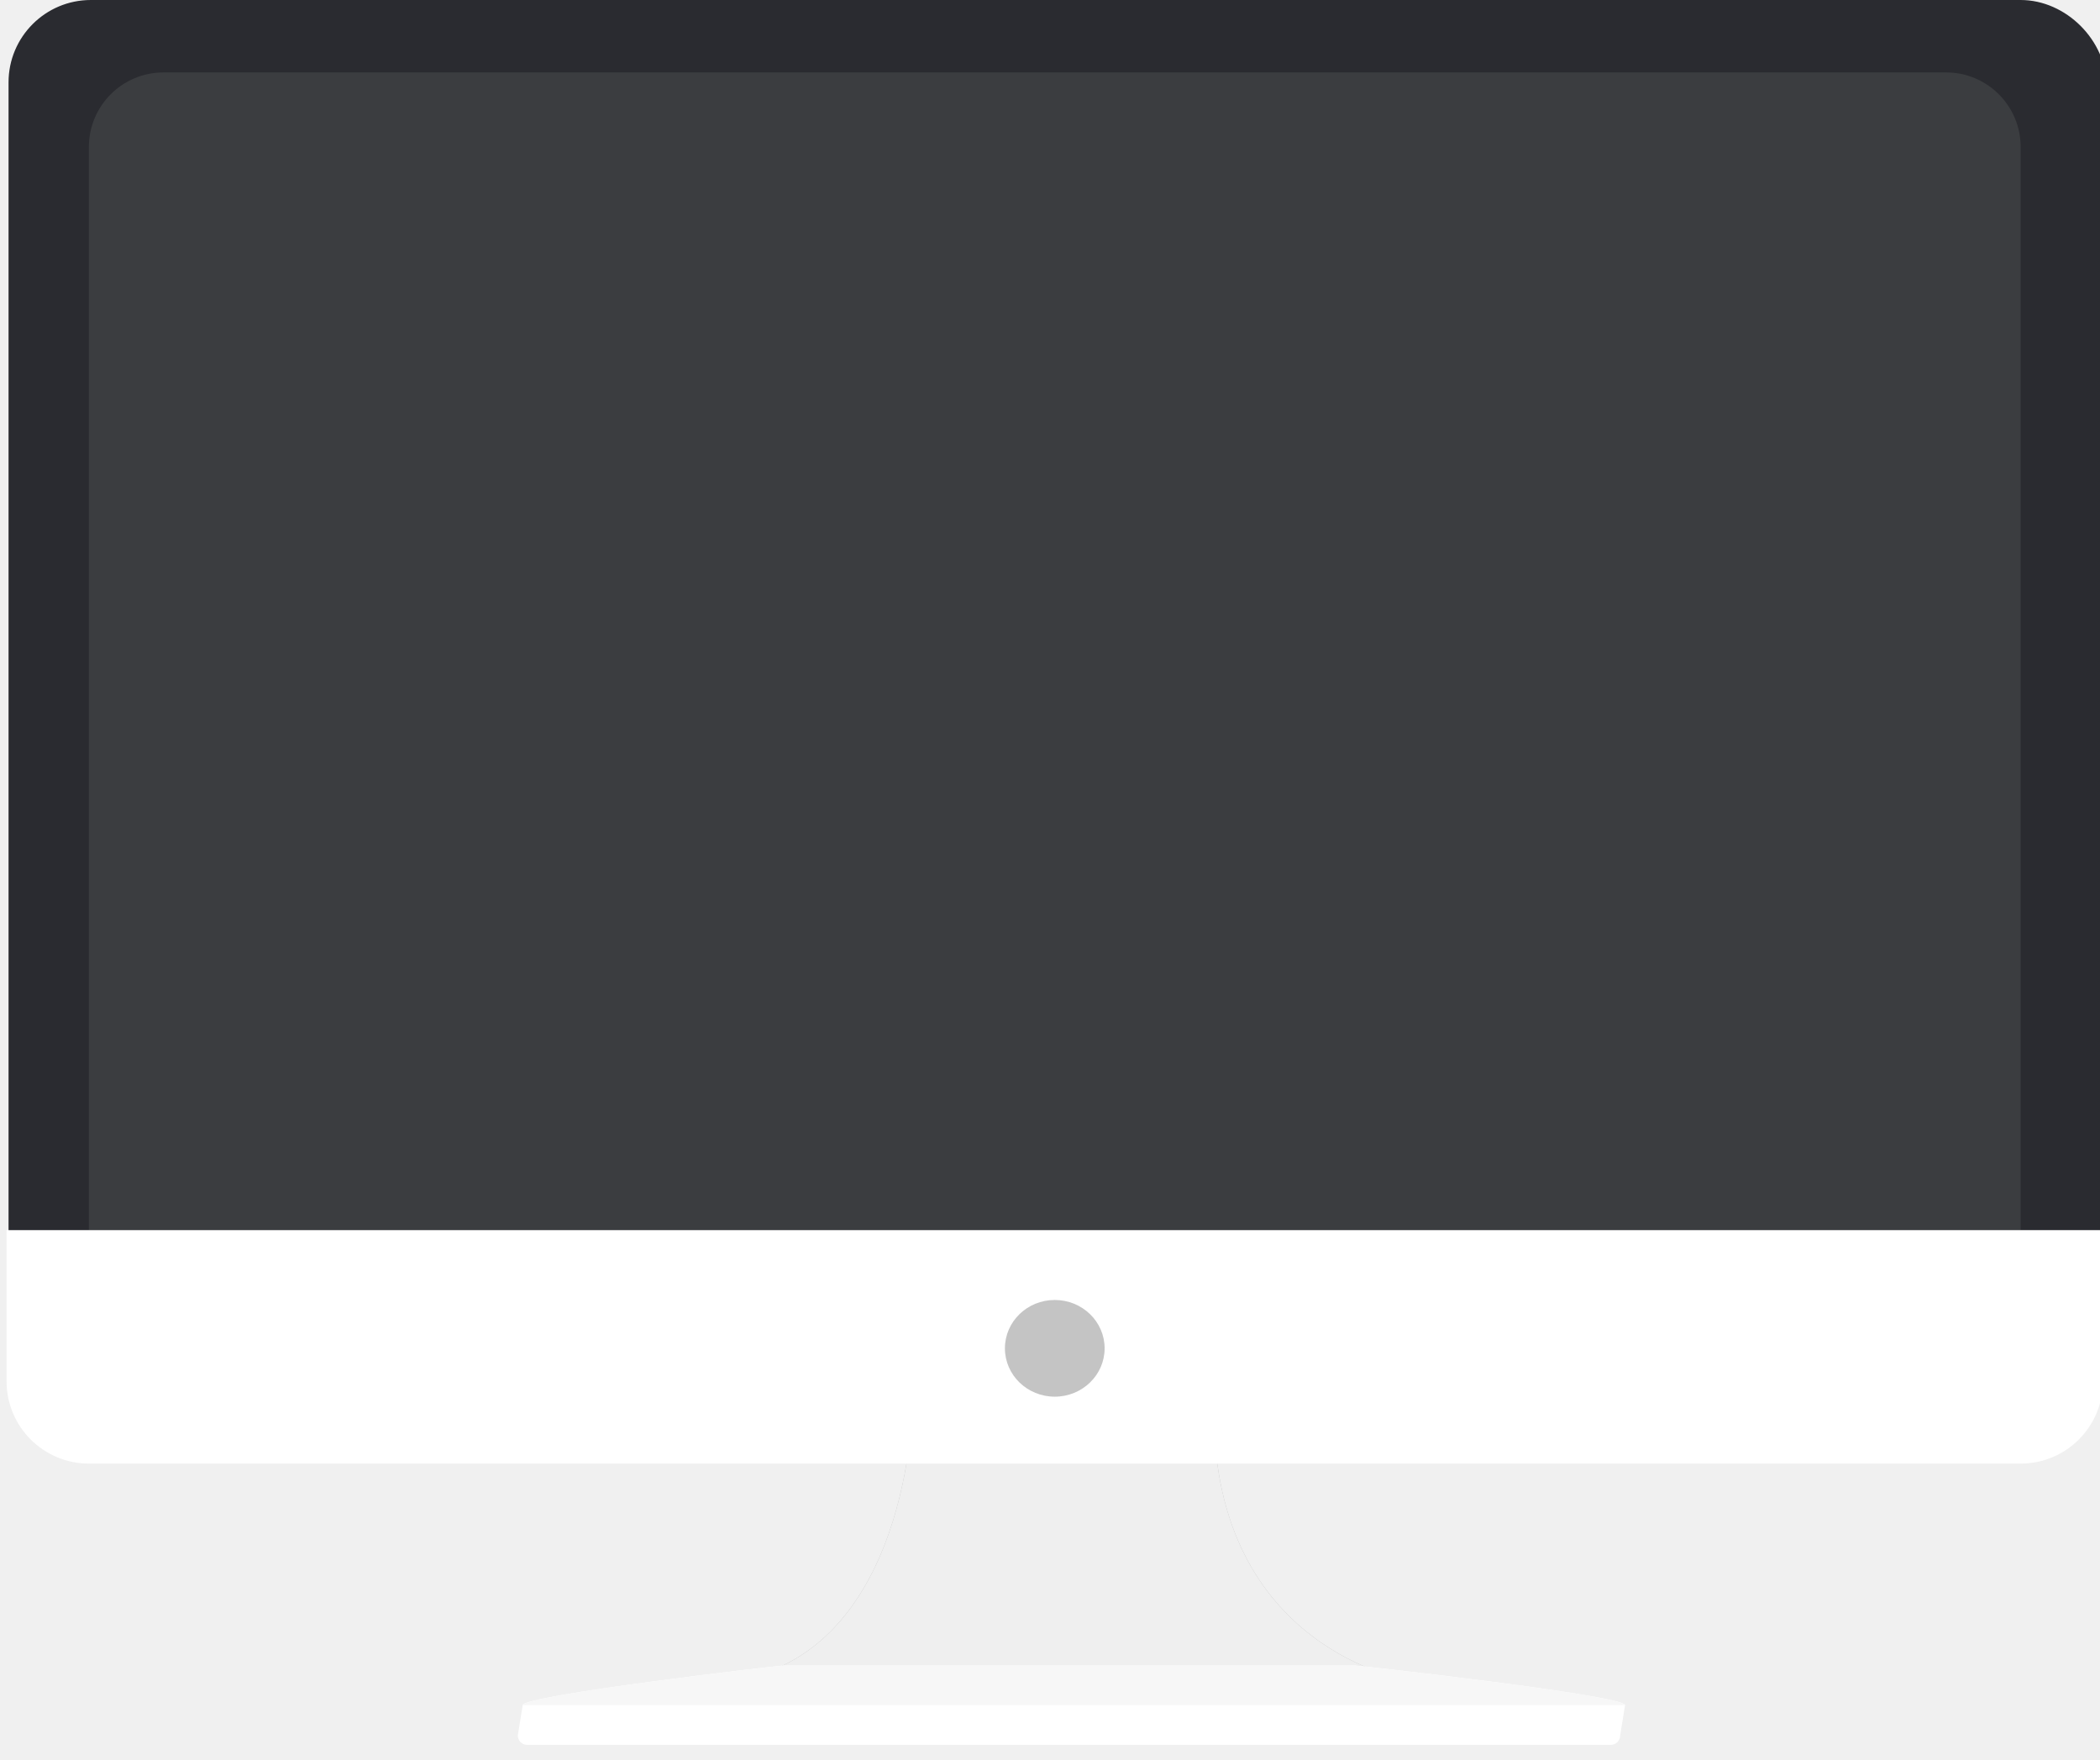
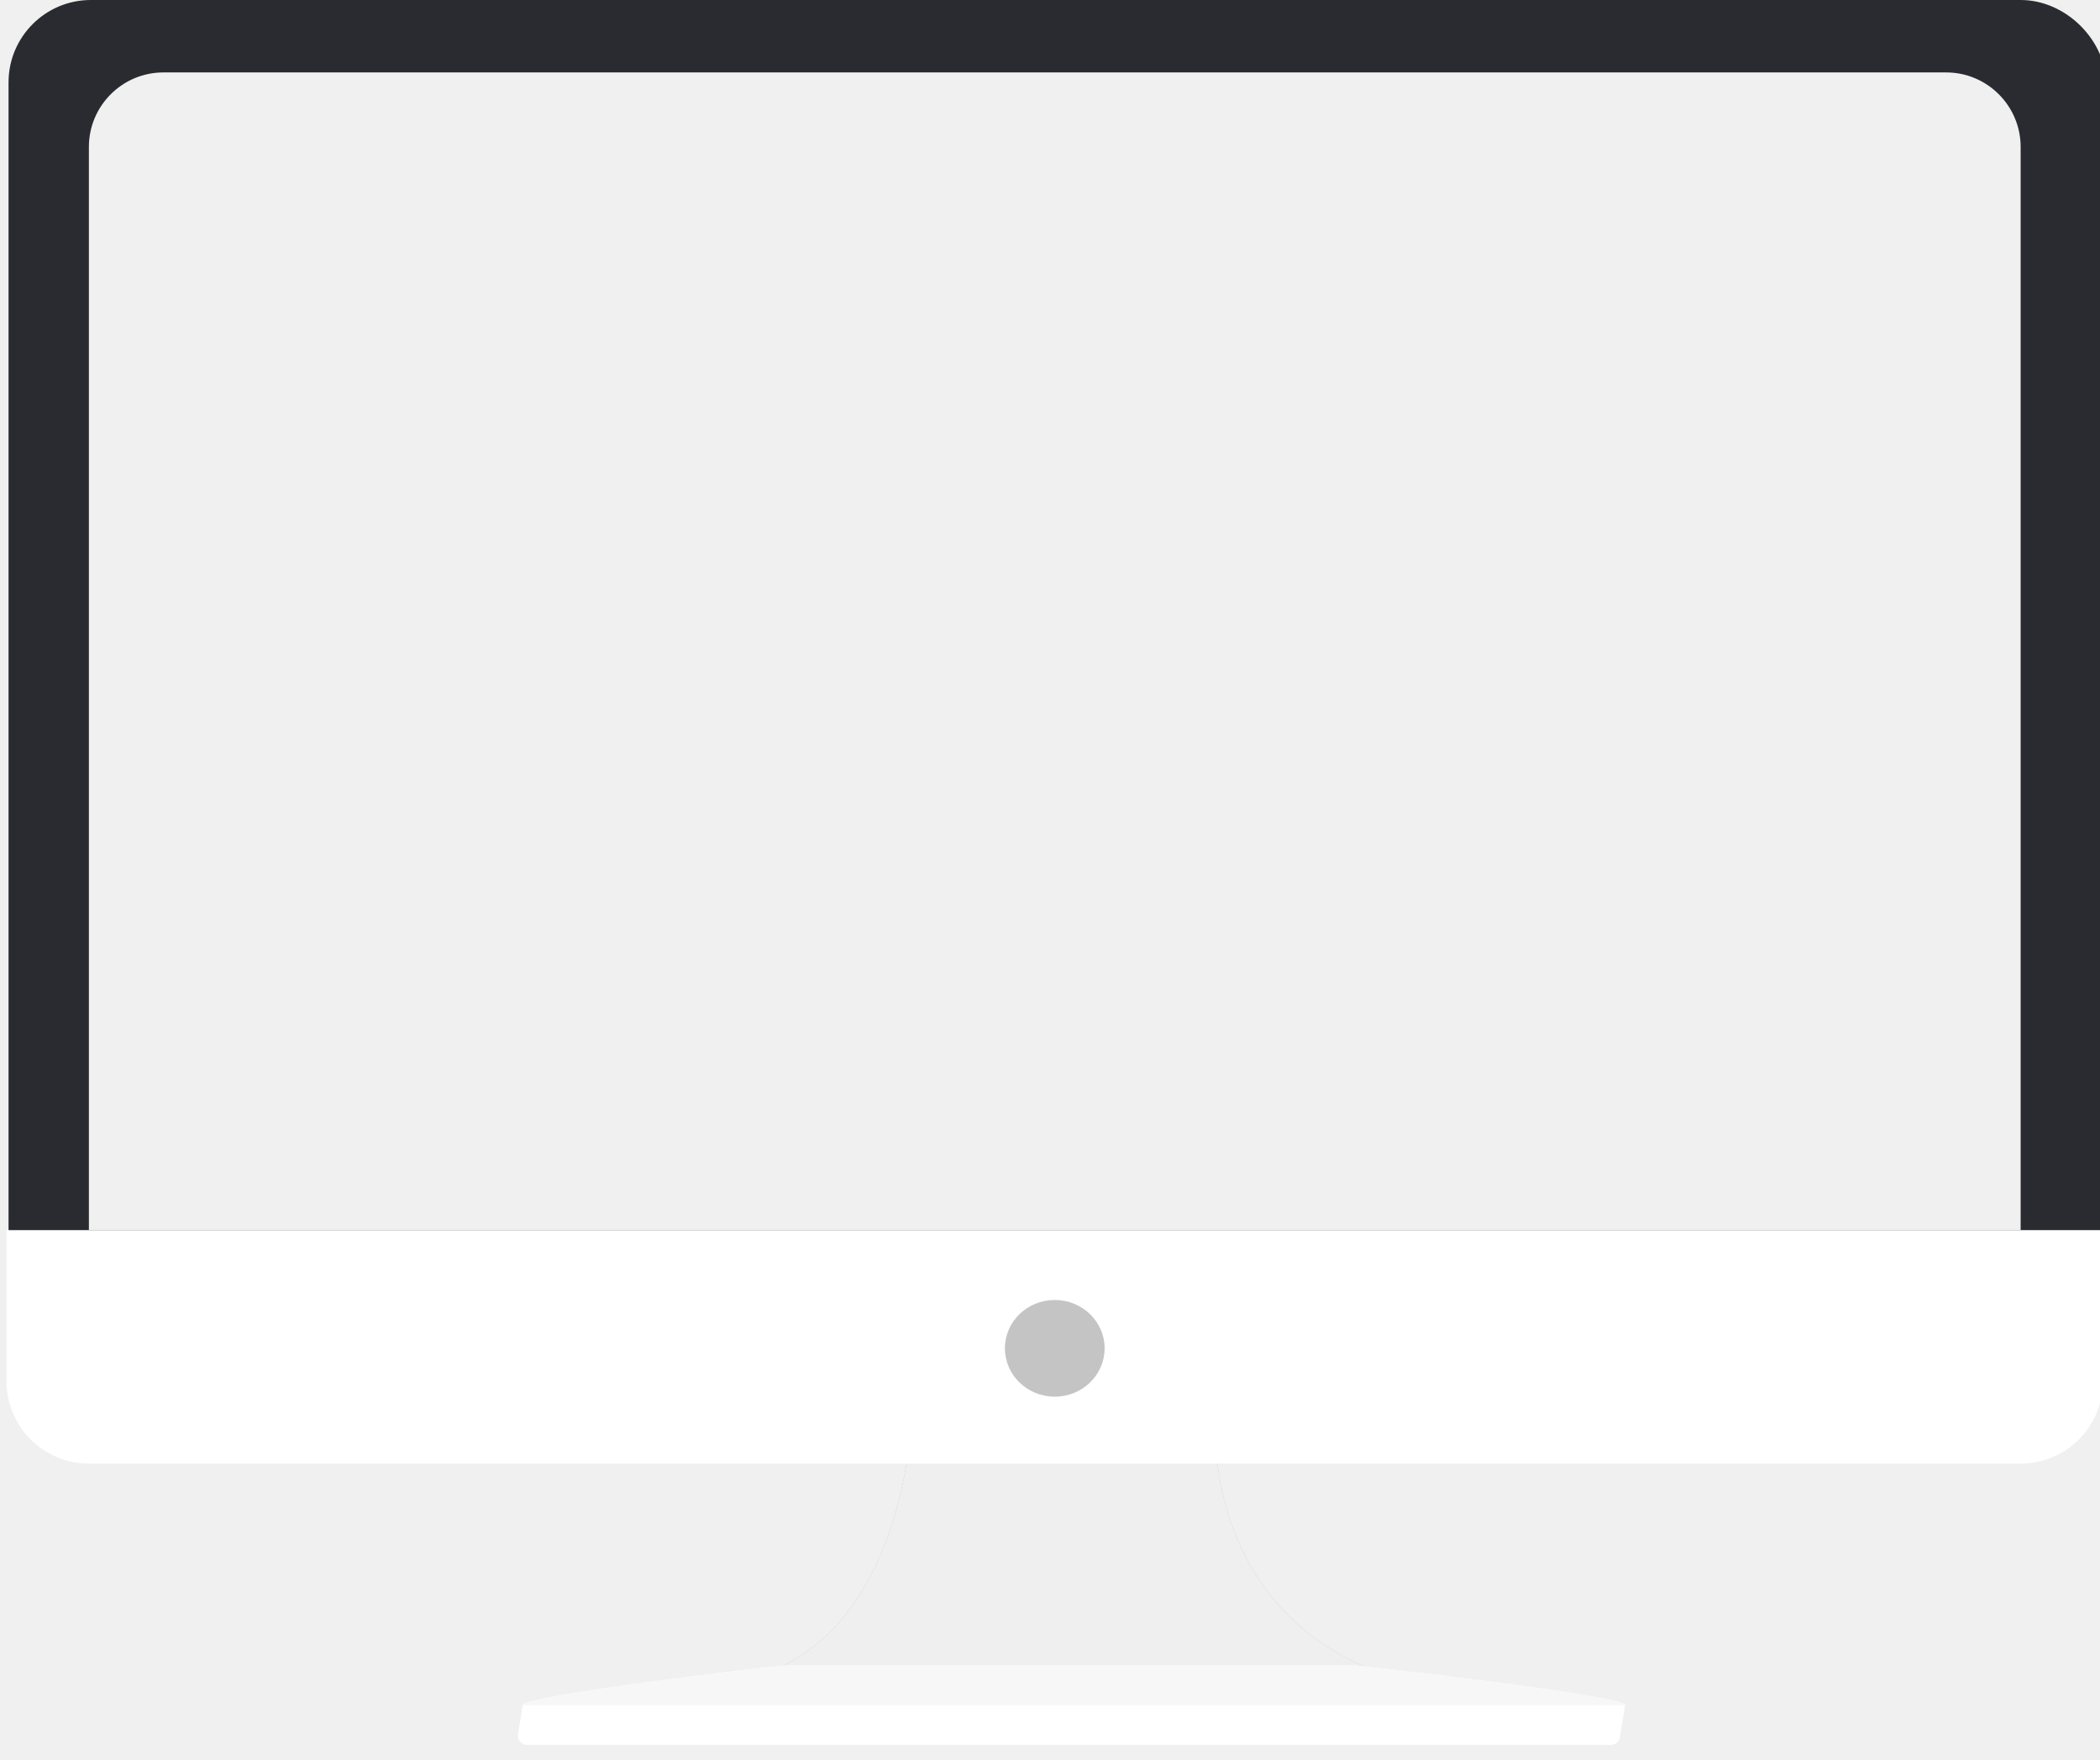
<svg xmlns="http://www.w3.org/2000/svg" version="1.1" id="Layer_1" x="0px" y="0px" width="4729.355px" height="3963.14px" viewBox="0 0 4729.355 3963.14" enable-background="new 0 0 4729.355 3963.14" xml:space="preserve">
  <g>
    <path fill="#BCBCBC" d="M2054.07,3178.326c0,0-12.344,611.789-475.815,611.789v92.676h1594.29v-98.867   c0,0-438.717-68.006-438.717-605.598H2054.07L2054.07,3178.326z" />
    <path fill="#EFEFEF" d="M2054.07,3178.326c0,0-12.344,611.789-475.815,611.789v92.676h1594.29v-98.867   c0,0-438.717-68.006-438.717-605.598H2054.07L2054.07,3178.326z" />
-     <path fill="#FFFFFF" d="M3659.748,3839.77l-11.04,68.2c0,11.689-9.48,21.17-21.15,21.17h-2440.27c-11.68,0-21.15-9.48-21.15-21.17   l11.04-68.2c0-22.141,575.93-89.36,587.77-89.36h1284.93c11.77,0,600.56,66.17,609.76,88.83   C3659.708,3839.419,3659.748,3839.6,3659.748,3839.77z" />
-     <path fill="#2A2B30" d="M4550.641,0H204.636C102.221,0,19.248,83.007,19.248,185.388v2590.232h3483.675h796.476h444.758v-817.171   v-501.004v-190.688V193.554C4744.156,91.173,4653.009,0,4550.641,0" />
-     <path fill="#3B3D40" d="M4550.641,2602.13v167.902H200.189V2602.13V331.021c0-92.739,75.173-167.932,167.938-167.932h4014.59   c92.74,0,167.922,75.192,167.922,167.932V2602.13H4550.641z" />
+     <path fill="#FFFFFF" d="M3659.748,3839.771l-11.04,68.199c0,11.689-9.479,21.17-21.149,21.17H1187.288   c-11.68,0-21.15-9.48-21.15-21.17l11.04-68.199c0-22.143,575.931-89.361,587.771-89.361h1284.93   c11.771,0,600.561,66.17,609.761,88.83C3659.708,3839.419,3659.748,3839.601,3659.748,3839.771z" />
+     <path fill="#2A2B30" d="M4550.638,0h-4346c-102.42,0-185.39,83.01-185.39,185.39v2590.23h4724.911V193.55   C4744.158,91.17,4653.008,0,4550.638,0z M4550.638,2770.03H200.188V331.02c0-92.74,75.17-167.93,167.94-167.93h4014.59   c92.74,0,167.92,75.19,167.92,167.93V2770.03z" />
    <path fill="#FFFFFF" d="M200.189,3295.746h4350.45c102.371,0,185.379-83,185.379-185.389v-340.324H14.801v340.324   C14.801,3212.746,97.782,3295.746,200.189,3295.746" />
    <path fill="#C4C4C4" d="M2487.686,3036.197c0,60.088-50.298,108.863-112.262,108.863c-62,0-112.279-48.775-112.279-108.863   c0-60.143,50.278-108.898,112.279-108.898C2437.388,2927.298,2487.686,2976.056,2487.686,3036.197" />
  </g>
-   <path fill="#F7F7F7" d="M3659.748,3839.77h-2482.57c0-22.141,575.93-89.36,587.77-89.36h1284.93c11.77,0,600.56,66.17,609.76,88.83  L3659.748,3839.77z" />
+   <path fill="#F7F7F7" d="M3659.748,3839.771h-2482.57c0-22.143,575.93-89.361,587.771-89.361h1284.93  c11.771,0,600.56,66.17,609.76,88.83L3659.748,3839.771z" />
</svg>
